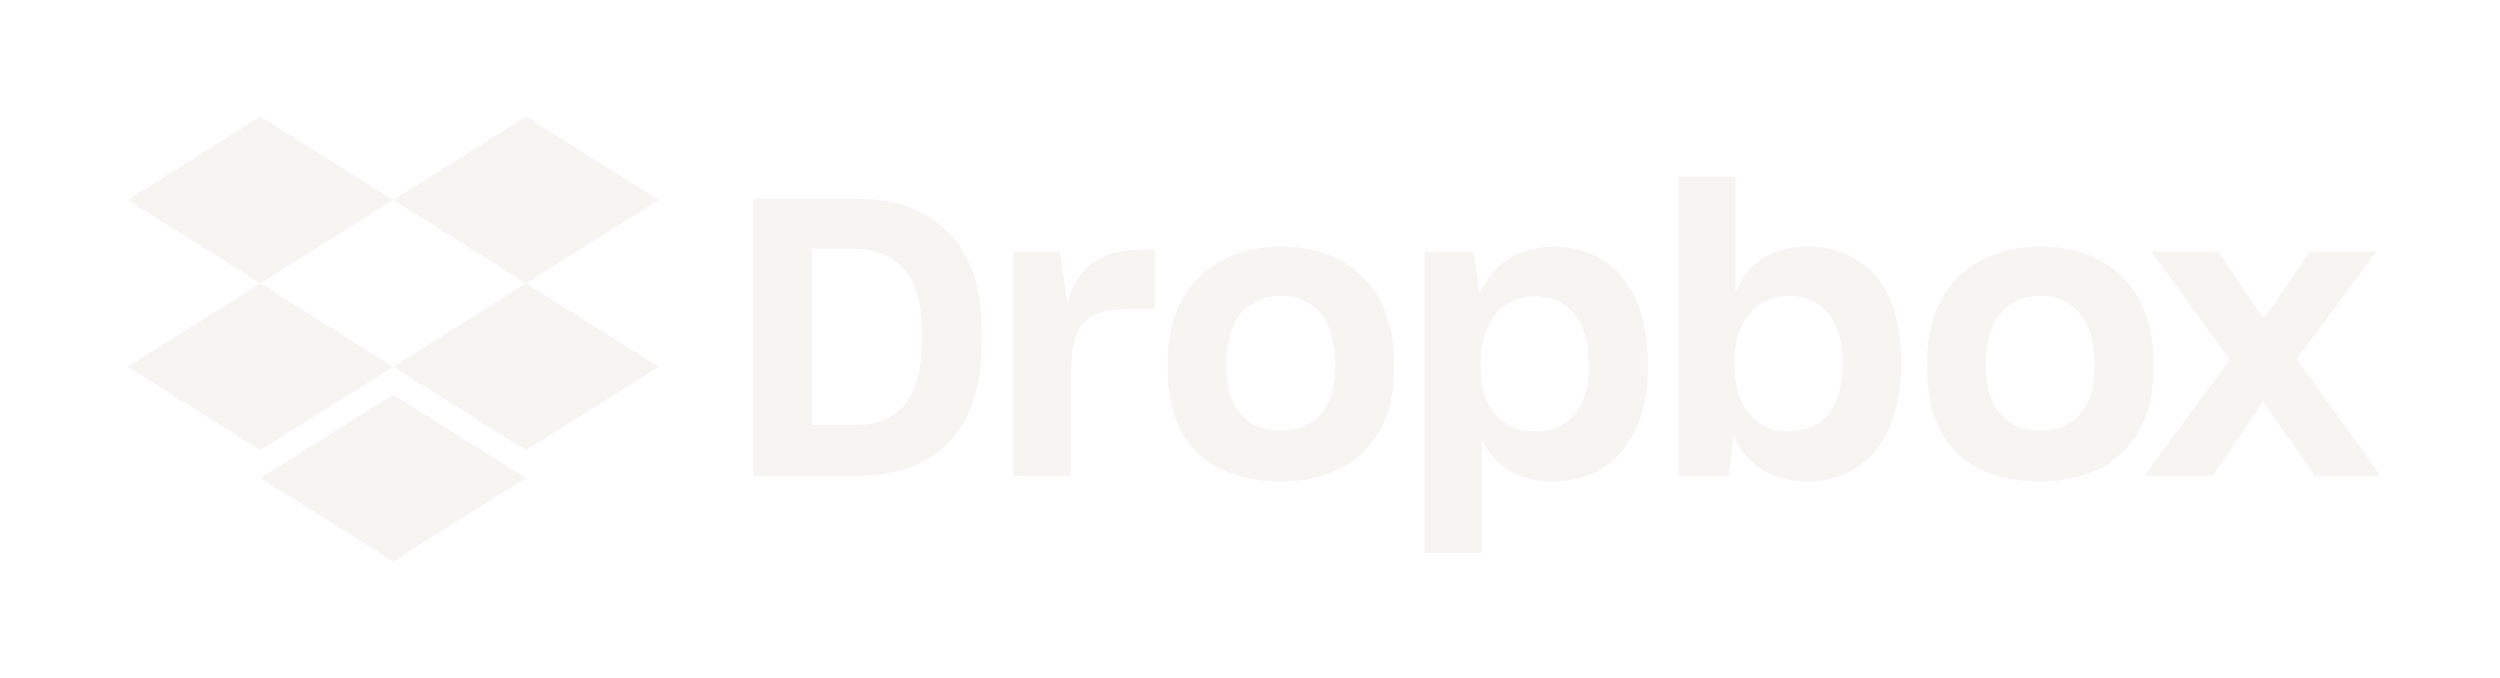
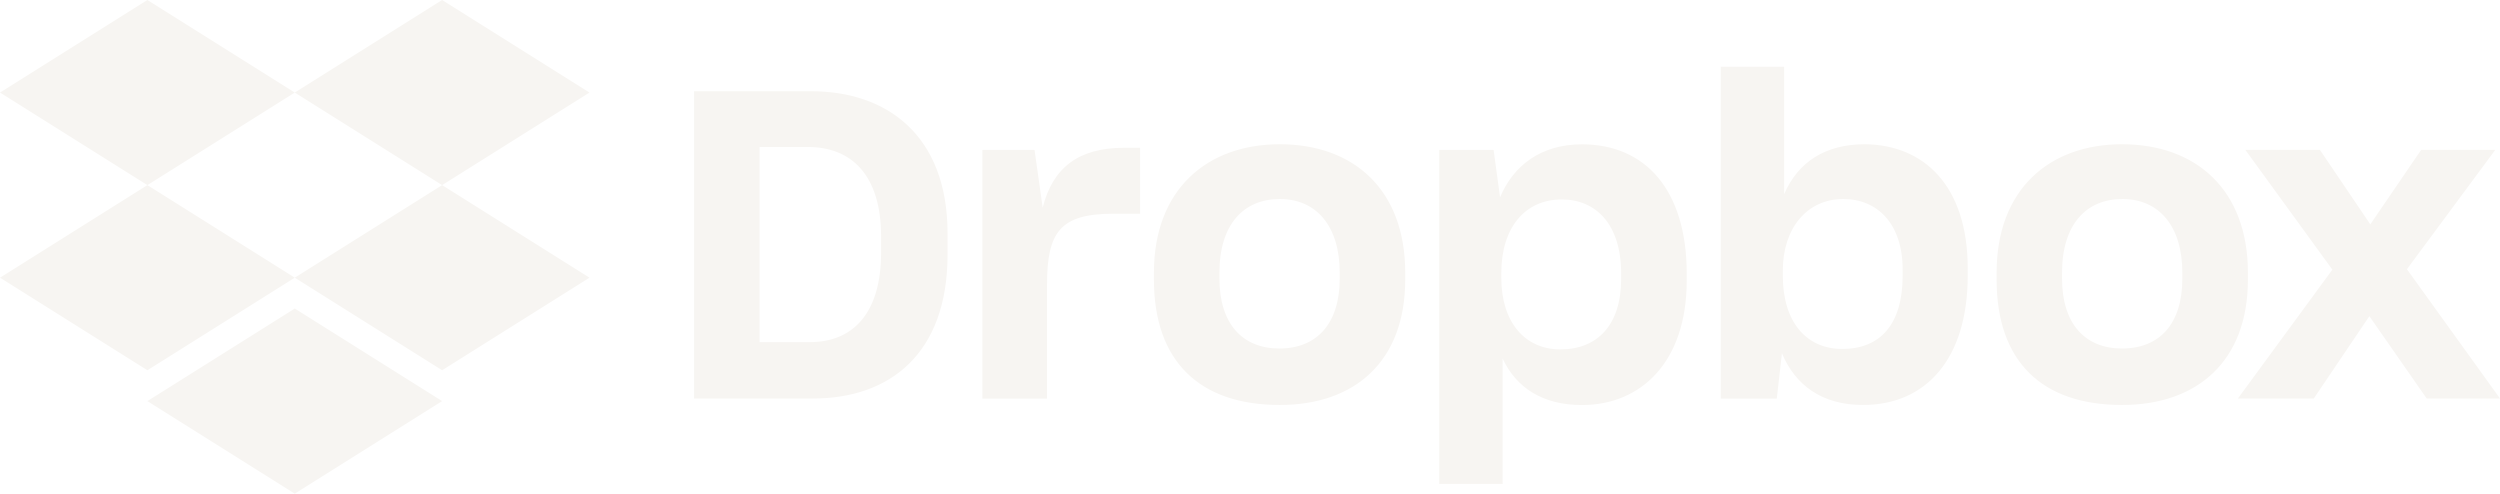
- <svg xmlns="http://www.w3.org/2000/svg" width="472" height="128" viewBox="0 0 472 128" fill="none">
+ <svg xmlns="http://www.w3.org/2000/svg" width="425.393" height="84" viewBox="24.087 22 425.393 84" fill="none">
  <path d="M49.161 22L24.087 37.75L49.161 53.5L74.238 37.75L99.312 53.5L124.386 37.75L99.312 22L74.238 37.75L49.161 22Z" fill="#F7F5F2" />
  <path d="M49.161 85L24.087 69.25L49.161 53.5L74.238 69.25L49.161 85Z" fill="#F7F5F2" />
  <path d="M74.238 69.25L99.312 53.5L124.386 69.25L99.312 85L74.238 69.25Z" fill="#F7F5F2" />
  <path d="M74.238 106L49.161 90.25L74.238 74.5L99.312 90.25L74.238 106Z" fill="#F7F5F2" />
  <path d="M142.186 37.527H162.14C174.9 37.527 185.321 44.932 185.321 61.729V65.319C185.321 82.179 175.488 89.808 162.44 89.808H142.186V37.527ZM153.333 46.995V80.215H161.914C169.095 80.215 174.012 75.45 174.012 64.969V62.255C174.012 51.773 168.958 47.008 161.539 47.008H153.333V46.995ZM191.25 47.508H200.12L201.508 57.339C203.197 50.598 207.526 47.146 215.369 47.146H218.084V58.365H213.543C204.448 58.365 202.246 61.517 202.246 70.459V89.821H191.25V47.508ZM220.436 69.571V68.396C220.436 54.175 229.531 46.545 241.853 46.545C254.463 46.545 263.195 54.312 263.195 68.396V69.571C263.195 83.505 254.613 90.909 241.853 90.909C228.217 90.909 220.436 83.505 220.436 69.571ZM252.048 69.421V68.396C252.048 60.478 248.083 55.863 241.853 55.863C235.698 55.863 231.582 60.191 231.582 68.396V69.421C231.582 77.051 235.473 81.303 241.778 81.303C248.095 81.303 252.048 77.126 252.048 69.421ZM268.987 47.508H278.232L279.333 55.576C281.609 50.147 286.301 46.558 293.269 46.558C304.052 46.558 311.095 54.325 311.095 68.558V69.734C311.095 83.667 303.252 90.921 293.269 90.921C286.526 90.921 282.047 87.92 279.77 83.004V104.342H268.987V47.508ZM299.936 69.496V68.546C299.936 60.116 295.608 55.938 289.816 55.938C283.661 55.938 279.545 60.629 279.545 68.471V69.284C279.545 76.763 283.511 81.453 289.591 81.453C295.908 81.453 299.936 77.276 299.936 69.496ZM327.296 82.116L326.42 89.821H316.887V33.35H327.671V55.05C330.023 49.547 334.714 46.545 341.382 46.545C351.427 46.62 358.908 53.587 358.908 67.658V68.909C358.908 82.992 351.865 90.909 341.082 90.909C334.114 90.909 329.572 87.544 327.296 82.116ZM347.837 68.909V67.883C347.837 60.116 343.584 55.863 337.716 55.863C331.624 55.863 327.446 60.779 327.446 68.033V68.909C327.446 76.826 331.474 81.378 337.566 81.378C343.946 81.378 347.837 77.276 347.837 68.909ZM363.825 69.571V68.396C363.825 54.175 372.844 46.545 385.167 46.545C397.777 46.545 406.584 54.312 406.584 68.396V69.571C406.584 83.505 397.927 90.909 385.167 90.909C371.518 90.909 363.825 83.505 363.825 69.571ZM395.425 69.421V68.396C395.425 60.478 391.459 55.863 385.229 55.863C379.074 55.863 374.959 60.191 374.959 68.396V69.421C374.959 77.051 378.849 81.303 385.154 81.303C391.547 81.303 395.425 77.126 395.425 69.421ZM420.958 67.883L406.146 47.496H418.831L427.413 60.178L436.07 47.496H448.68L433.643 67.808L449.48 89.808H437.008L427.25 75.8L417.793 89.808H404.882L420.958 67.883Z" fill="#F7F5F2" />
</svg>
